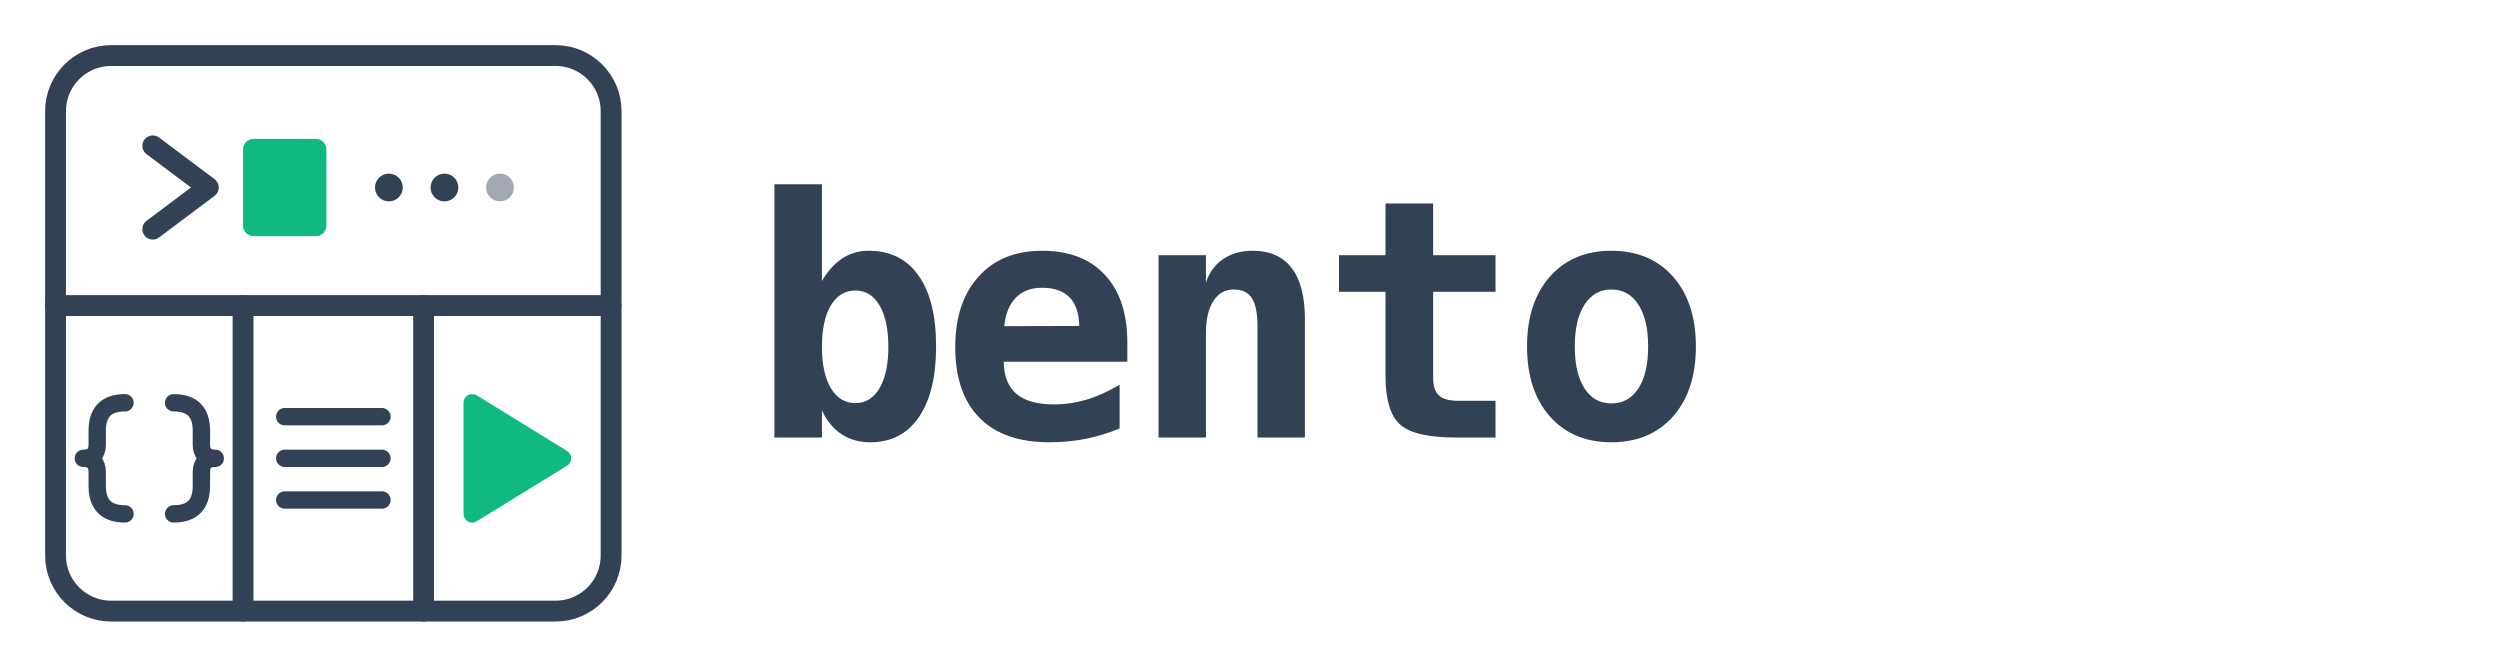
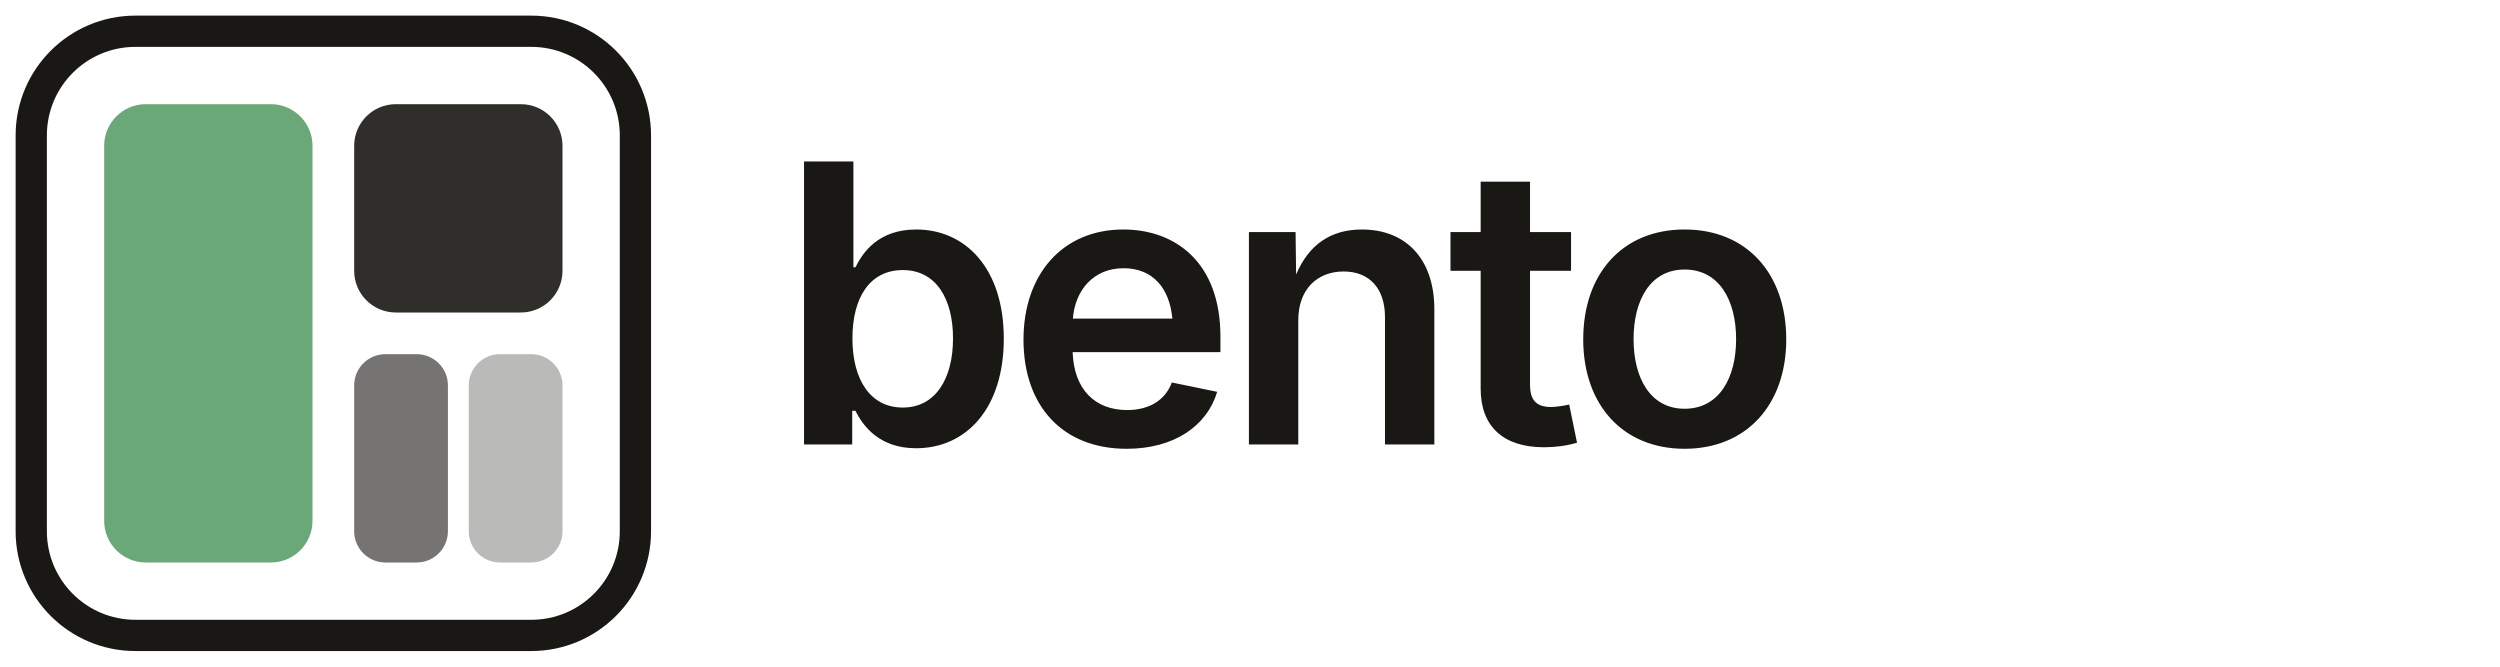
<svg xmlns="http://www.w3.org/2000/svg" viewBox="0 0 360 96" role="img" aria-label="bento">
-   <g stroke="#334155" fill="none" stroke-width="3" stroke-linecap="round" stroke-linejoin="round">
-     <rect x="8" y="8" width="80" height="80" rx="8" />
-     <line x1="8" y1="44" x2="88" y2="44" />
-     <line x1="35" y1="44" x2="35" y2="88" />
-     <line x1="61" y1="44" x2="61" y2="88" />
-   </g>
-   <path d="M 22 21 L 30 27 L 22 33" stroke="#334155" stroke-width="3" fill="none" stroke-linecap="round" stroke-linejoin="round" />
-   <rect x="35" y="20" width="12" height="14" rx="1.5" fill="#10b981" />
-   <circle cx="56" cy="27" r="2" fill="#334155" />
-   <circle cx="64" cy="27" r="2" fill="#334155" />
-   <circle cx="72" cy="27" r="2" fill="#334155" opacity="0.45" />
-   <g stroke="#334155" stroke-width="2.5" fill="none" stroke-linecap="round" stroke-linejoin="round">
-     <path d="M 18 58 Q 14 58 14 62 L 14 64 Q 14 66 12 66 Q 14 66 14 68 L 14 70 Q 14 74 18 74" />
-     <path d="M 25 58 Q 29 58 29 62 L 29 64 Q 29 66 31 66 Q 29 66 29 68 L 29 70 Q 29 74 25 74" />
-   </g>
-   <g stroke="#334155" stroke-width="2.5" stroke-linecap="round">
-     <line x1="41" y1="60" x2="55" y2="60" />
-     <line x1="41" y1="66" x2="55" y2="66" />
-     <line x1="41" y1="72" x2="55" y2="72" />
-   </g>
-   <path d="M 68 58 L 81 66 L 68 74 Z" fill="#10b981" stroke="#10b981" stroke-width="2.5" stroke-linejoin="round" />
-   <text x="108" y="63" font-family="ui-monospace, SFMono-Regular, 'SF Mono', Menlo, Consolas, monospace" font-size="48" font-weight="700" fill="#334155" letter-spacing="-1.5">bento</text>
+   <rect x="4.5" y="4.5" width="87" height="87" rx="15" fill="none" stroke="#1a1814" stroke-width="4.5" />
+   <rect x="15" y="15" width="30" height="66" rx="6" fill="#6aa877" />
+   <rect x="51" y="15" width="30" height="30" rx="6" fill="#1a1814" fill-opacity="0.9" />
+   <rect x="51" y="51" width="13.5" height="30" rx="4.5" fill="#1a1814" fill-opacity="0.6" />
+   <rect x="67.5" y="51" width="13.5" height="30" rx="4.5" fill="#1a1814" fill-opacity="0.3" />
+   <text x="112" y="64" font-family="'Geist Variable', 'Geist', ui-sans-serif, system-ui, -apple-system, BlinkMacSystemFont, 'Segoe UI', sans-serif" font-size="56" font-weight="600" fill="#1a1814" letter-spacing="-2">bento</text>
</svg>
